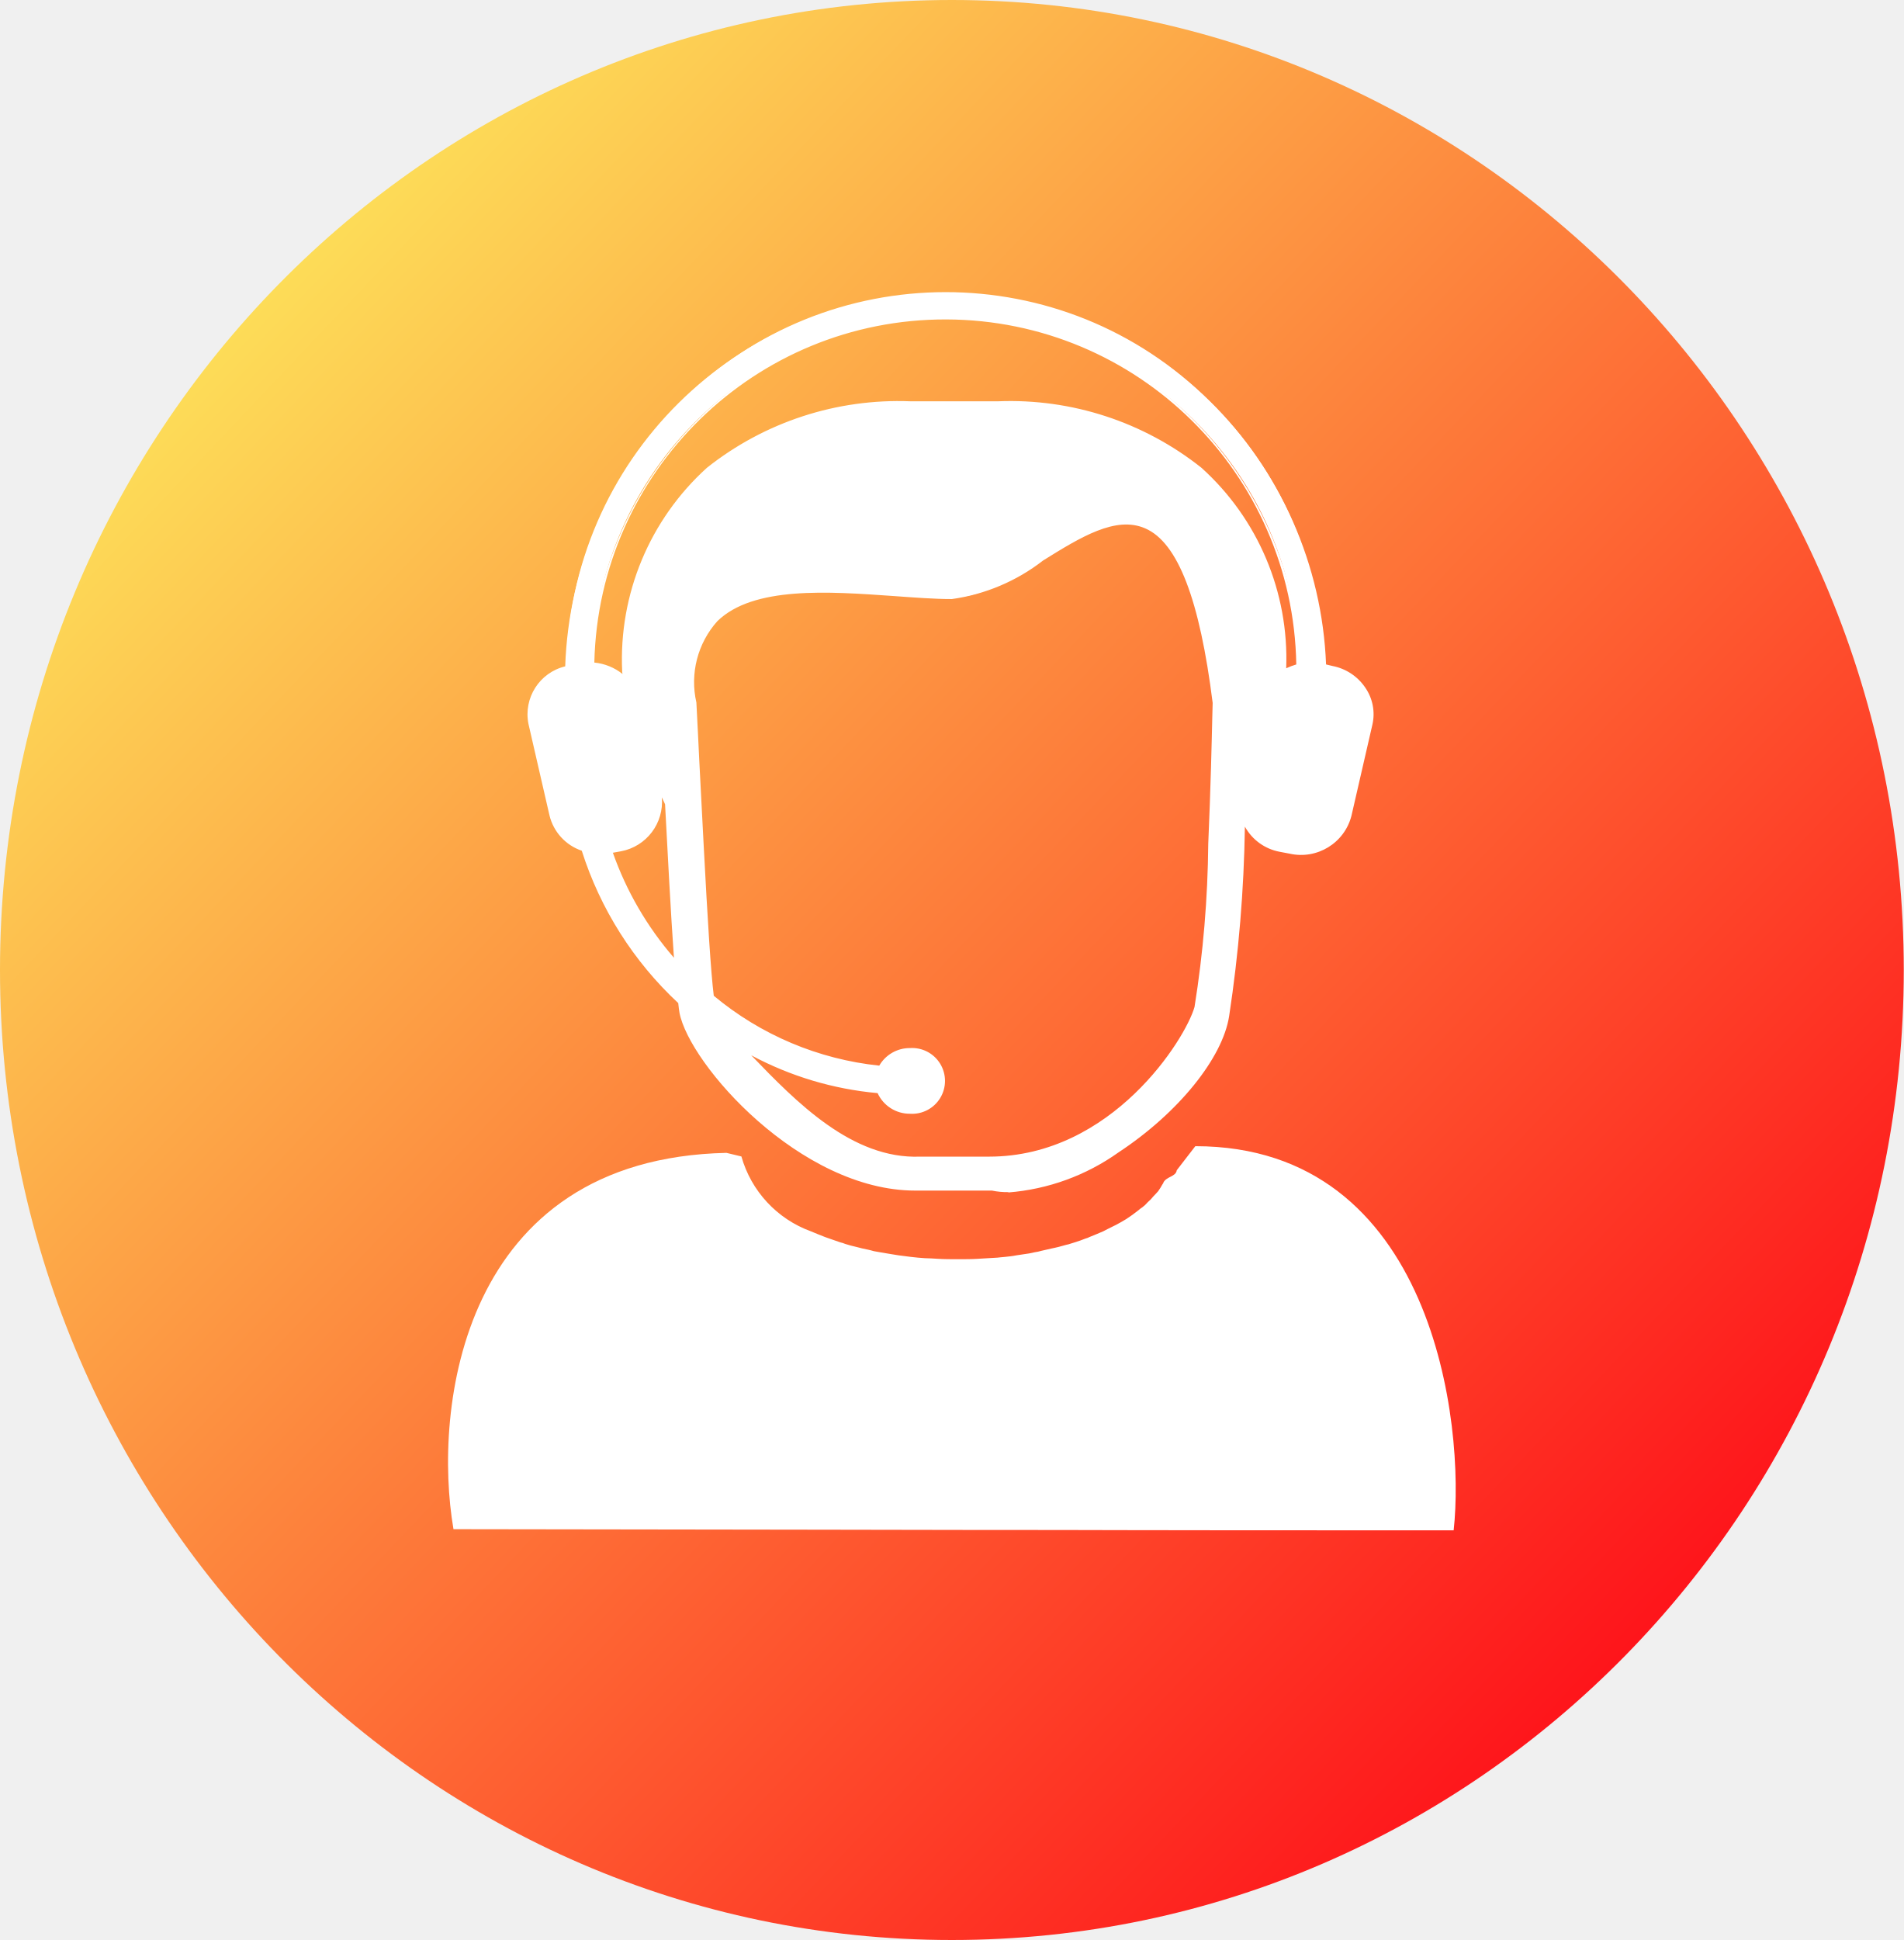
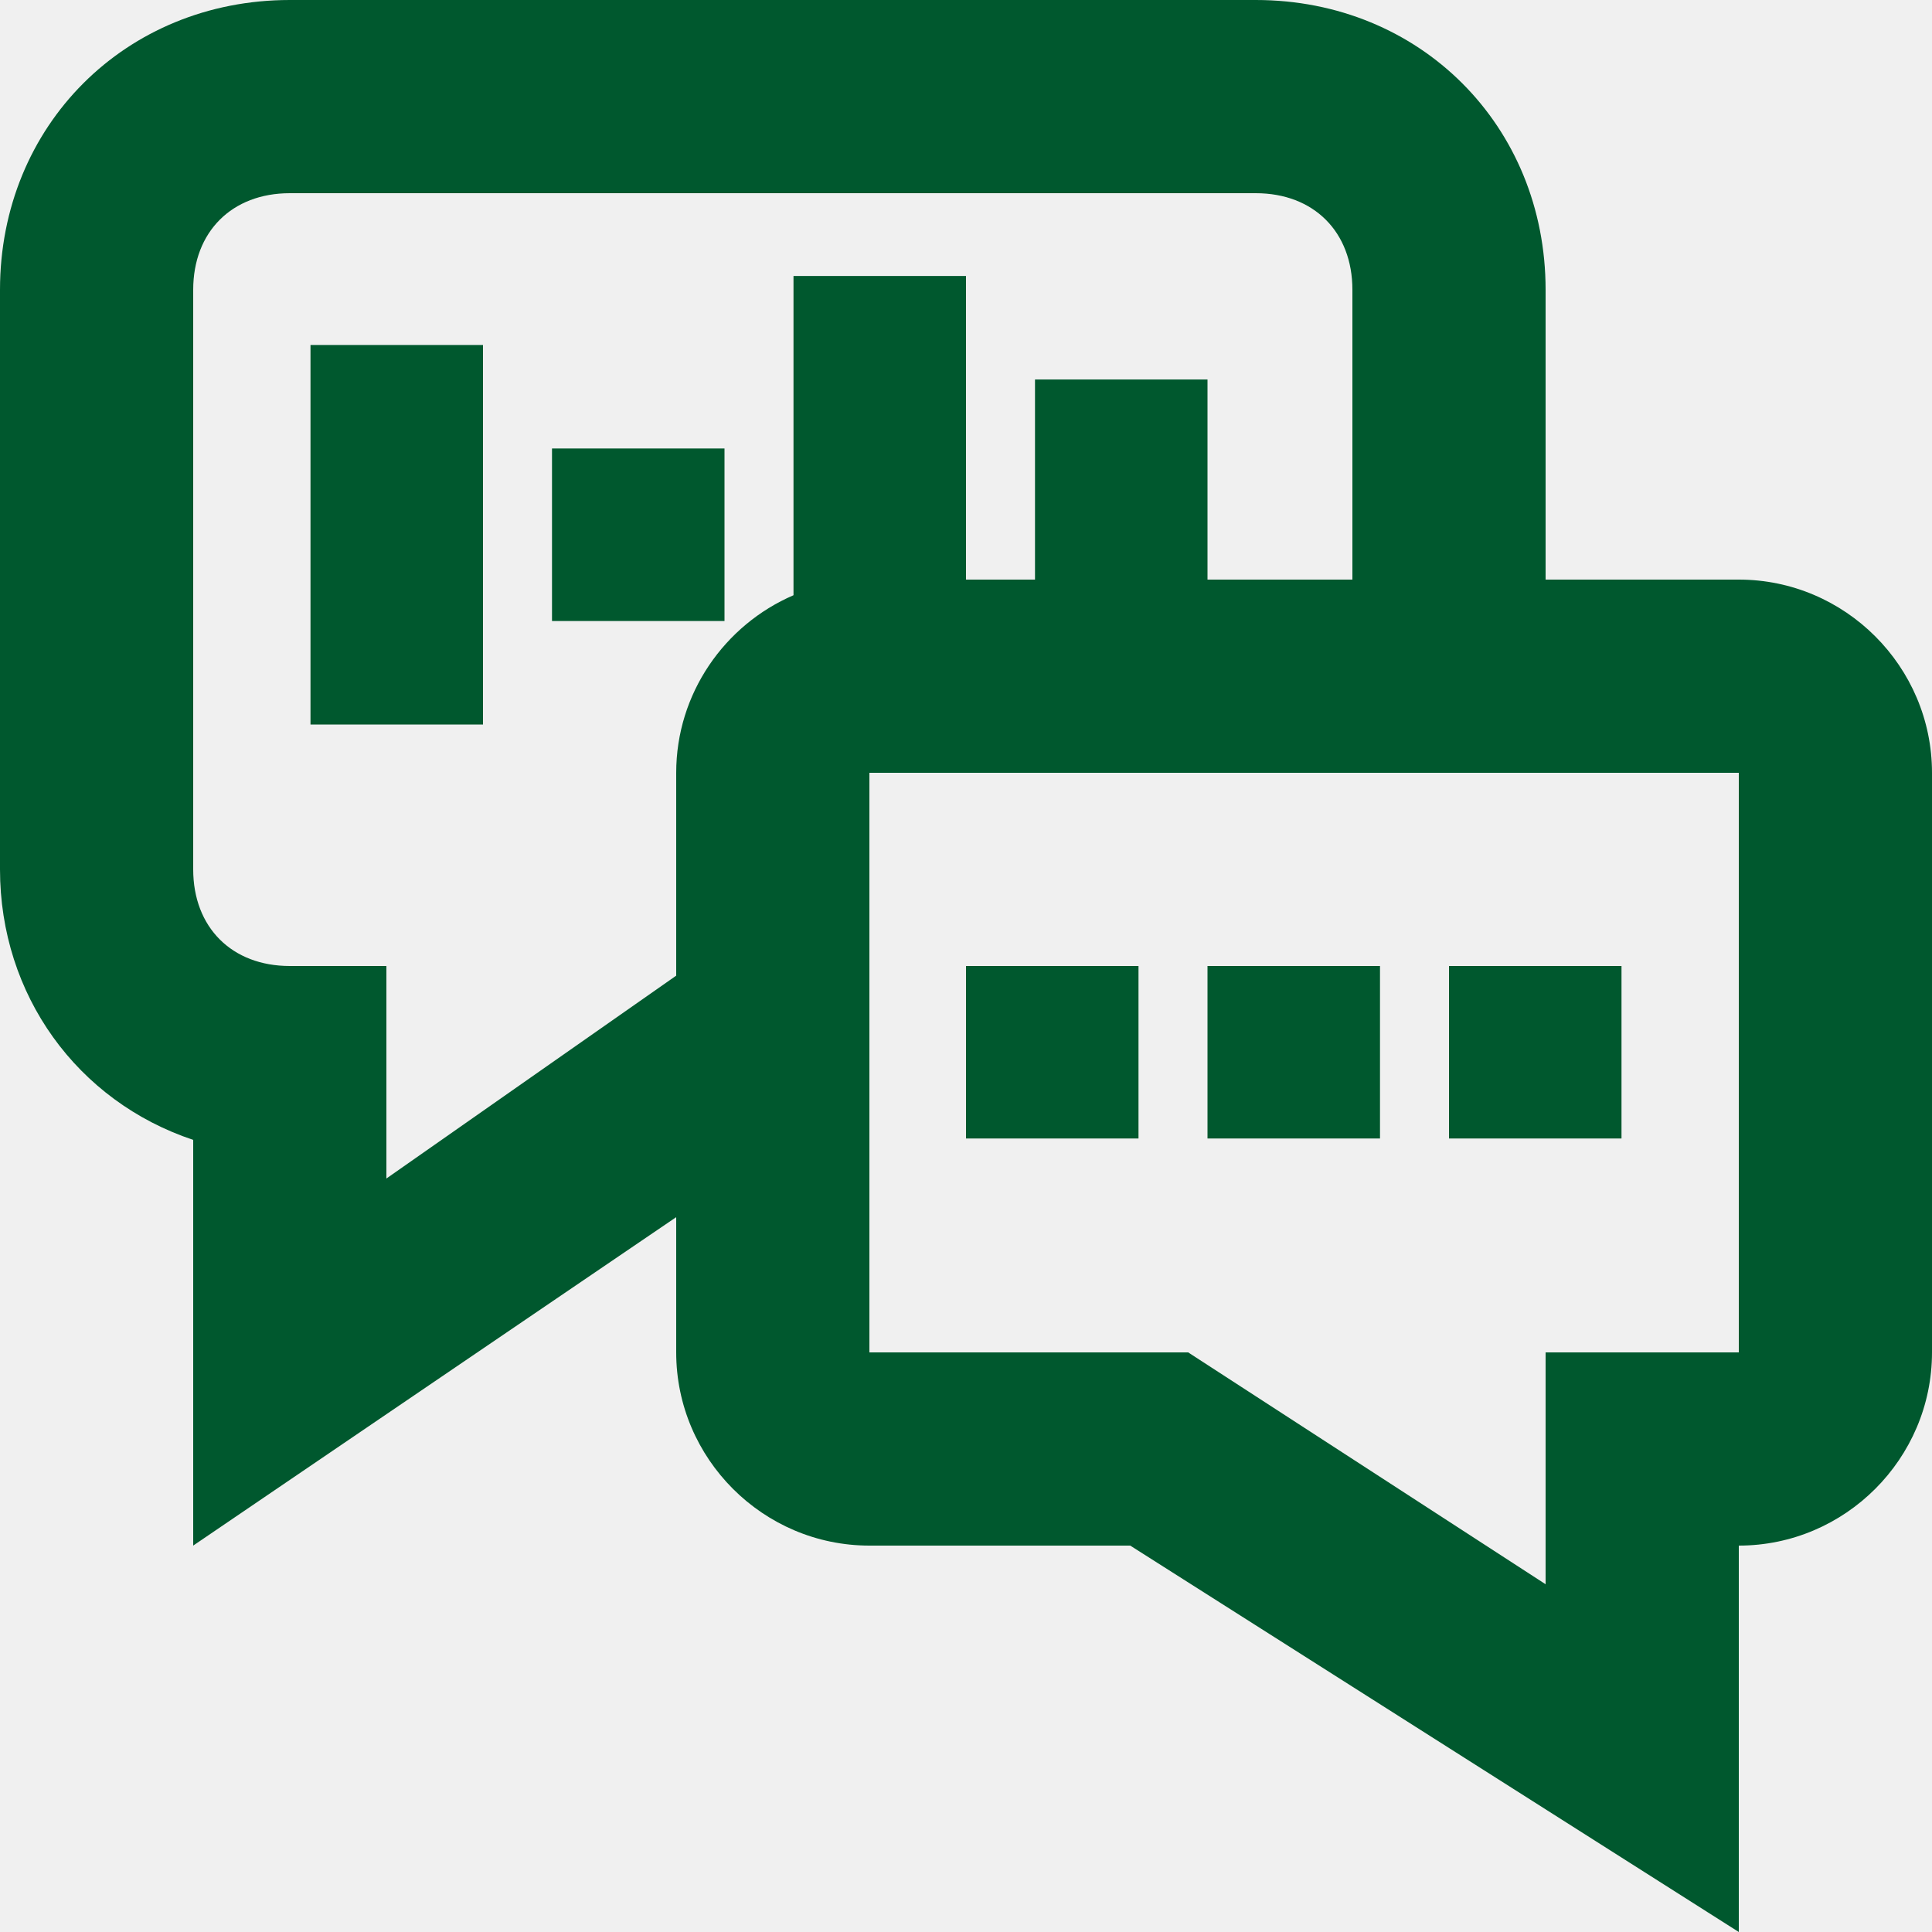
- <svg xmlns="http://www.w3.org/2000/svg" width="53" height="54" viewBox="0 0 53 54">
-   <defs>
-     <linearGradient id="linear-gradient" x1="0.145" y1="0.112" x2="0.922" y2="0.876" gradientUnits="objectBoundingBox">
-       <stop offset="0" stop-color="#fde159" />
-       <stop offset="1" stop-color="#fe0817" />
-     </linearGradient>
-   </defs>
-   <g id="Group_106" data-name="Group 106" transform="translate(-737 -1434)">
-     <g id="Group_89" data-name="Group 89" transform="translate(737 1434)">
-       <ellipse id="Ellipse_19" data-name="Ellipse 19" cx="26.5" cy="27" rx="26.5" ry="27" transform="translate(0 0)" fill="url(#linear-gradient)" />
-     </g>
-     <g id="Group_90" data-name="Group 90" transform="translate(749.473 1442.129)">
-       <path id="Path_267" data-name="Path 267" d="M213.494,357.713c-.573-3.327.191-10.31,7.6-10.47l.416.1a3.121,3.121,0,0,0,1.933,2.083c.124.053.258.106.393.159a.787.787,0,0,0,.09.032c.112.043.225.074.337.117a.664.664,0,0,1,.135.043c.1.032.213.064.315.085.056.011.112.032.169.043.1.021.214.043.315.074l.18.032c.1.021.213.032.315.053l.2.032c.112.011.225.032.337.043.067.011.135.011.2.021.124.011.247.021.371.021.056,0,.124.011.18.011.18.011.371.011.562.011s.371,0,.551-.011c.056,0,.124-.011.18-.011.124-.011.247-.011.36-.021.067-.011.135-.011.214-.021.1-.011.213-.021.315-.043l.214-.032a2.352,2.352,0,0,0,.292-.053,1.364,1.364,0,0,0,.2-.043l.281-.064c.067-.011.135-.032.191-.043.09-.021.18-.053.281-.074.056-.021.112-.032.169-.053.1-.032.2-.064.3-.106a.482.482,0,0,0,.112-.043c.135-.053.258-.106.382-.159.045-.021.079-.043.124-.064.079-.043.157-.074.236-.117.045-.021.09-.053.135-.074.067-.043.135-.074.191-.117l.124-.085.169-.128a.779.779,0,0,1,.112-.085.875.875,0,0,0,.146-.138l.09-.085a1.879,1.879,0,0,1,.135-.149c.022-.021.045-.053.067-.074a1.96,1.96,0,0,0,.124-.2.054.054,0,0,0,.022-.043c.09-.17.348-.159.371-.34l.517-.67c6.63,0,7.518,7.738,7.192,10.693-11.406,0-8.518-.011-13.574-.011-5.135-.011-.708,0-14.272-.021Z" transform="translate(-213.343 -323.282)" fill="#fff" />
-       <path id="Path_268" data-name="Path 268" d="M235.327,114.992l.584,2.541a1.343,1.343,0,0,0,.9.957,9.841,9.841,0,0,0,2.686,4.252,1.573,1.573,0,0,0,.045.287c.27,1.424,3.36,4.911,6.506,4.911h2.135c2.18.446,6.2-2.6,6.54-4.836a37.791,37.791,0,0,0,.438-5.421c.011-.011.011-.021.022-.032a1.354,1.354,0,0,0,1.011.84l.281.053a1.391,1.391,0,0,0,1.652-1.01l.584-2.541a1.316,1.316,0,0,0-1.068-1.563l-.225-.043a10.541,10.541,0,0,0-21.08.053,1.322,1.322,0,0,0-1.011,1.552Zm13.024-8.918h-2.438c-4.383,0-7.967,2.424-7.967,7.462,0,0,.023.085.056.234a1.4,1.4,0,0,0-.944-.425,9.834,9.834,0,0,1,19.665.032,1.384,1.384,0,0,0-.393.159c0-5.049-3.585-7.462-7.979-7.462ZM241.193,124a9.513,9.513,0,0,0,3.843,1.244.911.911,0,0,0,.854.574.862.862,0,1,0,0-1.722.92.92,0,0,0-.82.489,8.7,8.7,0,0,1-4.7-1.977c-.09-.765-.191-2.519-.281-4.209-.011-.255-.022-.5-.034-.744v-.011c-.011-.181-.022-.351-.022-.521,0-.085-.011-.17-.011-.244-.034-.67-.056-1.254-.079-1.69v-.043a.573.573,0,0,0-.011-.138c-.011-.351-.022-.574-.022-.574-.494-4.209,4.45-2.955,7.181-2.955s6.181-6.25,7.316,2.955c0,0,0,.159-.011.415-.011.659-.056,2.051-.112,3.518a32.558,32.558,0,0,1-.382,4.549c-.292,1.063-2.438,4.209-5.776,4.209H246.2c-2.068.053-3.7-1.743-5.012-3.125Zm-1.8-2.328a9.217,9.217,0,0,1-1.832-3.125h.011l.281-.053a1.322,1.322,0,0,0,1.068-1.563l-.112-.5a6.888,6.888,0,0,0,.337.808c.067,1.478.157,3.221.247,4.432Z" transform="translate(-233.041 -102.979)" fill="#fff" />
-       <path id="Path_269" data-name="Path 269" d="M248.24,127.535a2.114,2.114,0,0,1-.461-.043h-2.135c-3.2,0-6.293-3.518-6.563-4.953-.011-.064-.023-.149-.034-.266a9.89,9.89,0,0,1-2.686-4.241,1.382,1.382,0,0,1-.9-.989l-.584-2.541A1.372,1.372,0,0,1,235.9,112.9a10.87,10.87,0,0,1,3.225-7.366,10.418,10.418,0,0,1,14.721-.011,10.881,10.881,0,0,1,3.236,7.324l.18.043a1.423,1.423,0,0,1,.91.6,1.3,1.3,0,0,1,.2,1.031l-.584,2.541a1.449,1.449,0,0,1-1.719,1.052l-.281-.053a1.4,1.4,0,0,1-.966-.7,38.806,38.806,0,0,1-.438,5.272c-.18,1.169-1.416,2.7-3.079,3.795a6.119,6.119,0,0,1-3.068,1.116Zm-1.753-24.947A10.57,10.57,0,0,0,236,112.941v.043l-.045.011a1.259,1.259,0,0,0-.978,1.488l.584,2.54a1.281,1.281,0,0,0,.854.914l.022.011.011.021a9.79,9.79,0,0,0,2.674,4.231l.011.011v.021a1.31,1.31,0,0,0,.045.287c.258,1.414,3.315,4.858,6.45,4.858h2.158a5.058,5.058,0,0,0,3.427-1.063c1.641-1.084,2.866-2.583,3.034-3.731a39.451,39.451,0,0,0,.438-5.41v-.011l.011-.011a.037.037,0,0,0,.011-.021c0-.011.011-.011.011-.021l.056-.1.045.106a1.284,1.284,0,0,0,.966.808l.281.053a1.33,1.33,0,0,0,1.584-.967l.584-2.541a1.259,1.259,0,0,0-1.023-1.5l-.27-.053v-.043a10.539,10.539,0,0,0-10.462-10.29Zm-.843,24.065c-1.91,0-3.461-1.616-4.72-2.934l-.45-.468.337.2a9.2,9.2,0,0,0,3.809,1.233h.034l.011.032a.859.859,0,0,0,.8.531.809.809,0,1,0,0-1.616.864.864,0,0,0-.764.457l-.022.032h-.034a8.751,8.751,0,0,1-4.731-1.988l-.011-.011V122.1c-.079-.648-.169-2.073-.281-4.22l-.079-1.52c-.034-.606-.056-1.159-.079-1.573l-.045-.872a2.653,2.653,0,0,1,.618-2.349c1.045-1.02,3.146-.872,4.989-.733.584.043,1.135.085,1.629.085a5.276,5.276,0,0,0,2.472-1.052c1.068-.659,2.068-1.286,2.955-.9.955.425,1.573,2,1.944,4.953l-.011.415c-.011.542-.056,1.977-.112,3.518a32.066,32.066,0,0,1-.382,4.56c-.337,1.212-2.551,4.252-5.821,4.252h-1.922a.576.576,0,0,0-.135-.011Zm-4.562-2.923c1.259,1.307,2.809,2.891,4.7,2.817H247.7c3.427,0,5.473-3.285,5.72-4.167a30.427,30.427,0,0,0,.382-4.539c.067-1.531.1-2.966.112-3.508l.011-.415c-.36-2.87-.966-4.464-1.877-4.858-.82-.361-1.8.244-2.843.893a5.341,5.341,0,0,1-2.54,1.074c-.494,0-1.045-.043-1.629-.085-1.82-.128-3.9-.276-4.9.7a2.543,2.543,0,0,0-.584,2.264l.045.882c.022.425.045.967.079,1.573l.079,1.52c.112,2.126.2,3.529.281,4.188a8.591,8.591,0,0,0,4.607,1.945.98.98,0,0,1,.854-.489.916.916,0,1,1,0,1.828.982.982,0,0,1-.9-.574,9.2,9.2,0,0,1-3.517-1.052Zm-2.023-2.4-.112-.128a9.179,9.179,0,0,1-1.843-3.146l-.022-.064.067-.011.292-.053a1.264,1.264,0,0,0,1.023-1.5l-.112-.5.112-.032c.112.308.225.574.337.808v.021c.067,1.329.169,3.168.258,4.443Zm-1.832-3.242a9.08,9.08,0,0,0,1.7,2.923c-.09-1.265-.18-3.008-.247-4.273-.034-.064-.056-.128-.09-.191a1.4,1.4,0,0,1-1.135,1.5Zm.472-4.624-.146-.149a1.379,1.379,0,0,0-.9-.415H236.6v-.053a10.281,10.281,0,0,1,3.045-6.867,9.7,9.7,0,0,1,13.7.011,10.294,10.294,0,0,1,3.034,6.9v.043l-.045.011a1.342,1.342,0,0,0-.382.149l-.1.064.011-.117c0-5.464-4.09-7.409-7.911-7.409H245.51c-3.821,0-7.911,1.945-7.911,7.409a1.69,1.69,0,0,0,.056.223Zm-.989-.67a1.5,1.5,0,0,1,.787.319.283.283,0,0,1-.011-.064v-.011a7.191,7.191,0,0,1,2.36-5.666,8.571,8.571,0,0,1,5.664-1.85h2.438a8.55,8.55,0,0,1,5.664,1.85,7.149,7.149,0,0,1,2.36,5.581,2.165,2.165,0,0,1,.281-.106,9.773,9.773,0,0,0-19.542-.053Z" transform="translate(-232.638 -102.481)" fill="#fff" />
-     </g>
-   </g>
+ <svg xmlns="http://www.w3.org/2000/svg" width="56" height="56" viewBox="0 0 56 56" fill="none">
+   <path fill-rule="evenodd" clip-rule="evenodd" d="M44.8 16.8H50.4L50.4 16.8C53.48 16.8 56 19.32 56 22.4V39.2C56 42.28 53.48 44.8 50.4 44.8V56L32.76 44.8H25.2C22.12 44.8 19.6 42.28 19.6 39.2V35.28L5.6 44.8V33.04C2.24 31.92 0 28.84 0 25.2V8.4C0 3.64 3.64 0 8.4 0H36.4C41.16 0 44.8 3.64 44.8 8.4V16.8ZM19.6 28.28V22.4C19.6 20.1 21.005 18.112 23 17.253V8H28V16.8H30V11H35V16.8H39.2V8.4C39.2 6.72 38.08 5.6 36.4 5.6H8.4C6.72 5.6 5.6 6.72 5.6 8.4V25.2C5.6 26.88 6.72 28 8.4 28H11.2V34.16L19.6 28.28ZM44.8 39.2H50.4L50.4 22.4H25.2V39.2H34.44L44.8 45.92V39.2ZM33 28H28V33H33V28ZM35 28H40V33H35V28ZM47 28H42V33H47V28ZM9 10H14V21H9V10ZM21 13H16V18H21V13Z" fill="#00582E" />
</svg>
